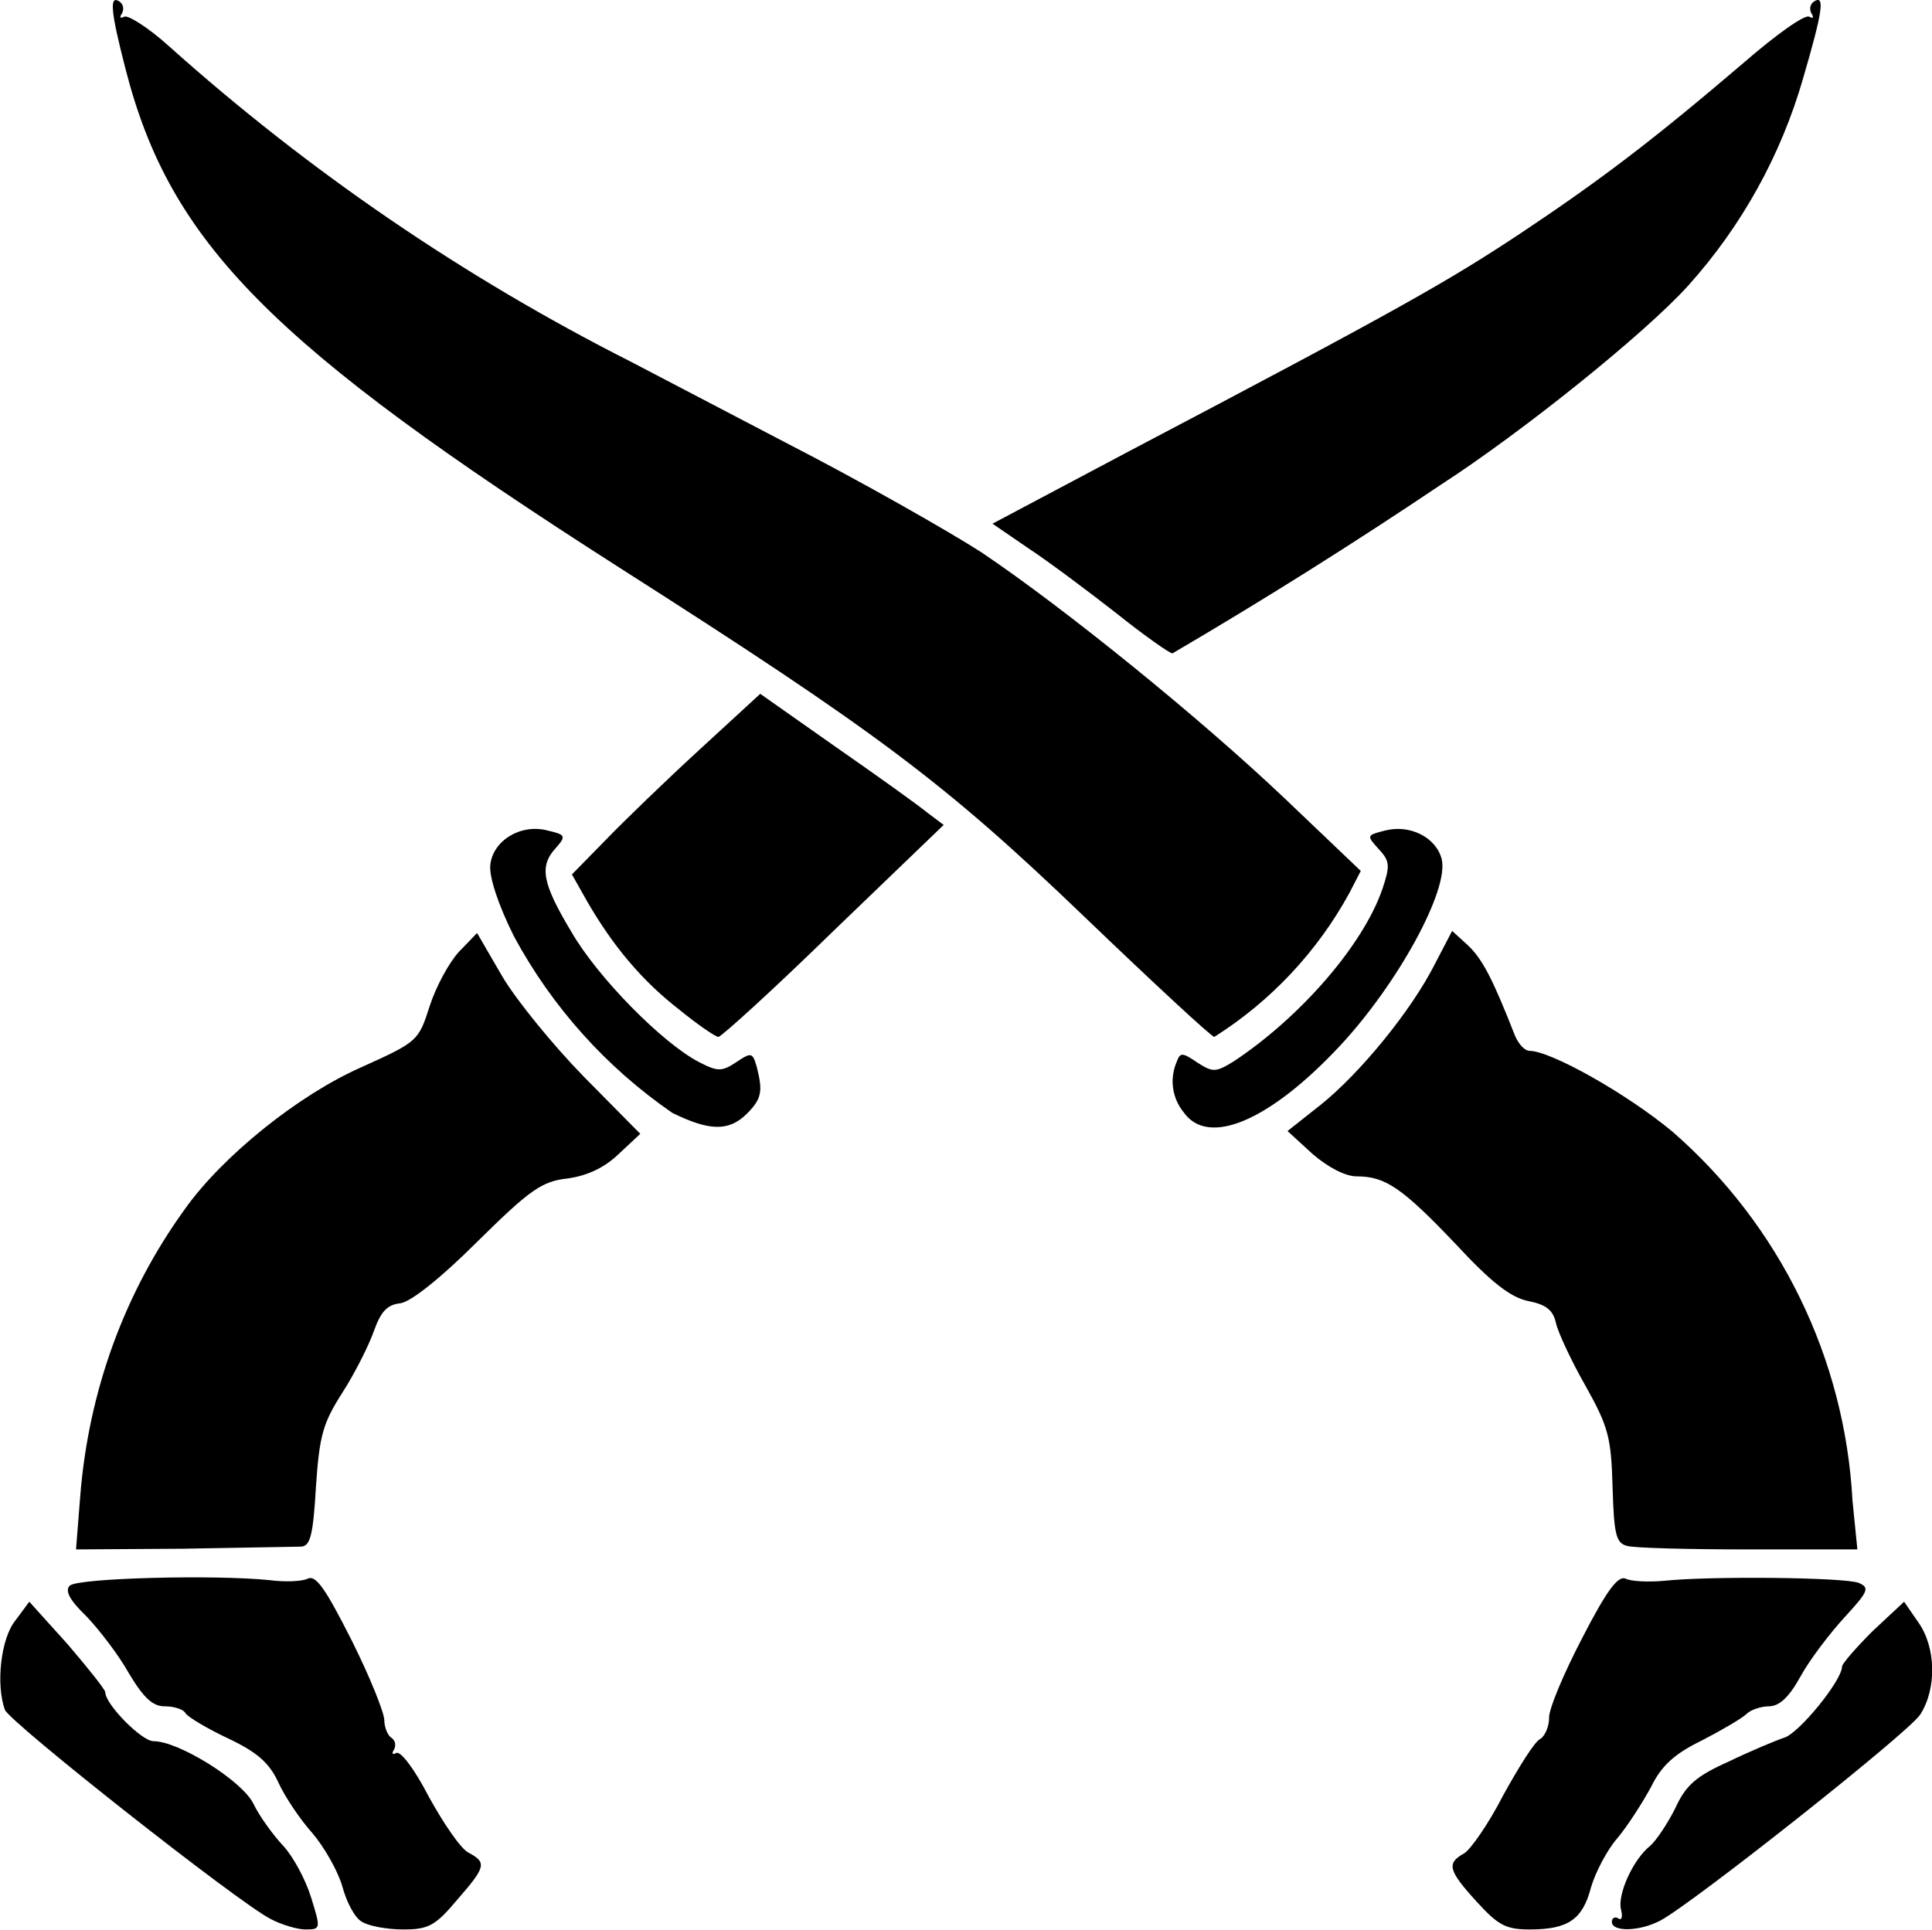
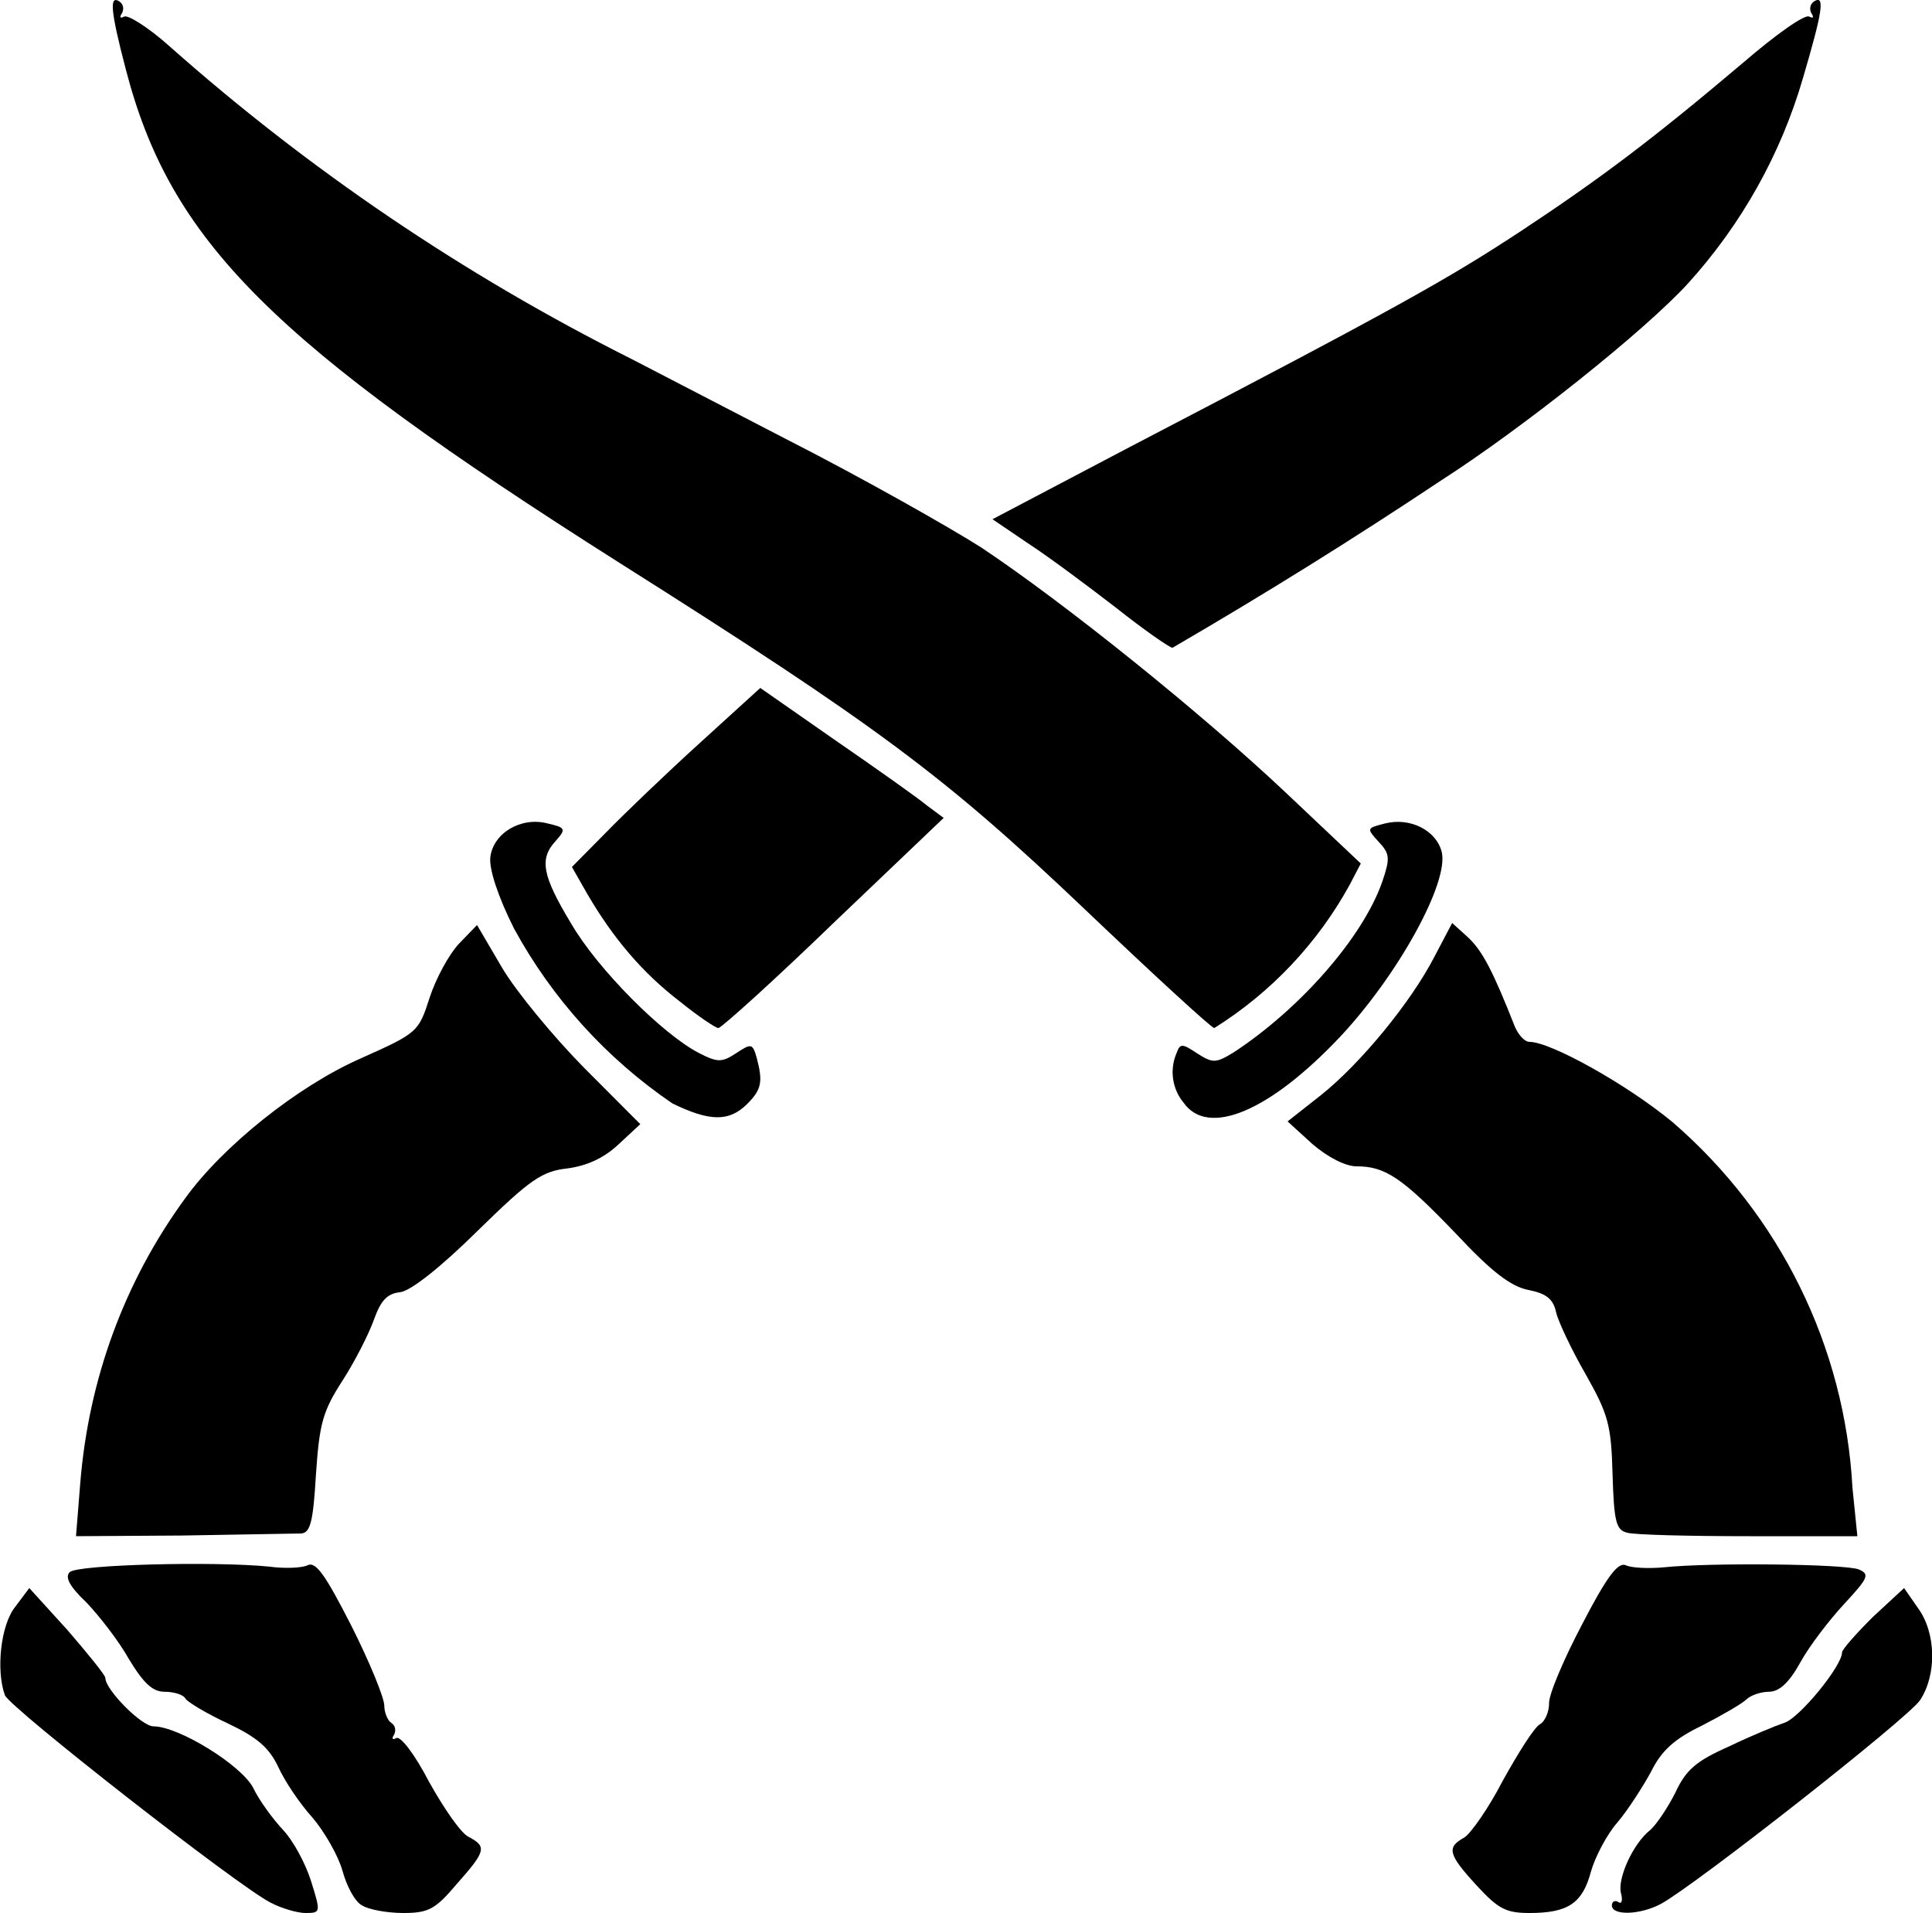
- <svg xmlns="http://www.w3.org/2000/svg" id="root" viewBox="519 493 2770 2767">
-   <path d="M907 3245c-47-24-374-282-381-300-13-36-6-102 15-128l20-27 55 61c29 34 54 65 54 69 0 17 52 70 69 70 36 0 126 56 143 89 9 19 29 46 43 61s32 48 40 74c14 45 14 46-8 46-12 0-35-7-50-15z" />
-   <path d="M1038 3249c-10-5-22-28-28-50s-26-57-43-77c-18-20-40-53-49-73-13-28-30-43-72-63-30-14-58-31-61-36-3-6-17-10-30-10-17 0-30-12-51-47-15-27-43-63-61-82-25-24-31-37-24-44 11-11 207-16 286-8 22 3 47 2 55-2 12-6 26 15 63 88 26 52 47 104 47 115 0 10 5 22 10 25 6 4 7 11 4 17-4 6-2 8 3 5 6-4 27 24 47 63 21 38 46 75 57 80 26 14 25 20-17 68-31 37-41 42-77 42-23 0-50-5-59-11zm1598-29c-41-45-43-55-18-69 9-5 35-42 56-83 22-40 45-77 53-81 7-4 13-18 13-30-1-12 21-64 47-114 36-70 52-91 63-86 8 4 33 5 55 3 66-7 259-5 279 3 16 7 14 12-21 50-21 23-50 61-63 85-16 29-30 42-45 42-11 0-26 5-32 11s-35 23-64 38c-39 19-58 36-73 67-12 22-33 55-48 73-15 17-32 50-38 71-12 46-33 60-88 60-34 0-45-6-76-40z" />
-   <path d="M2830 3249c0-5 4-8 9-5 5 4 7-2 4-13-5-21 17-71 42-91 9-8 25-32 36-54 15-33 30-46 77-67 31-15 67-30 79-34 21-6 83-82 83-102 0-4 20-27 44-51l45-42 20 29c26 36 27 96 3 133-17 26-324 269-372 295-30 16-70 17-70 2zM634 2639c12-152 64-293 150-412 54-76 162-163 252-203 82-37 83-38 99-88 9-28 28-63 42-78l26-27 36 62c20 34 73 99 117 144l81 82-31 29c-21 20-45 31-73 35-37 4-54 16-129 90-53 53-96 87-111 89-19 2-28 12-38 40-7 20-27 60-45 88-28 44-33 61-38 135-4 69-8 85-21 86l-170 3-153 1 6-76zm2218 71c-16-4-19-16-21-85-2-71-6-86-39-145-20-35-39-76-42-89-4-19-14-27-39-32-26-5-54-27-105-82-77-81-101-97-142-97-16 0-41-13-63-32l-36-33 48-38c56-45 129-134 163-201l25-48 23 21c21 20 36 50 67 129 5 12 14 22 21 22 30 0 139 61 205 116a755 755 0 0 1 258 529l7 70h-155c-86 0-165-2-175-5zm-1369-621a725 725 0 0 1-227-253c-23-46-36-86-34-103 4-35 44-59 82-49 26 6 27 8 12 25-24 26-20 50 22 120 38 66 131 160 183 187 27 14 33 14 54 0s23-14 29 7c9 35 7 46-14 67-26 26-54 25-107-1zm733-1a70 70 0 0 1-10-72c5-14 8-14 30 1 22 14 26 14 52-2 95-63 185-166 213-247 11-33 11-40-5-57-18-20-18-20 9-27 36-9 73 10 81 41 11 44-63 179-146 268-101 108-189 145-224 95z" />
-   <path d="M1493 1941c-53-41-95-91-132-155l-22-39 48-49c26-27 87-86 135-130l87-80 108 76c59 41 119 84 131 94l24 18-158 152c-86 84-161 152-165 152s-29-17-56-39z" />
-   <path d="M2073 1807c-200-192-296-264-666-500-499-319-644-465-708-715-22-85-23-106-9-97 6 4 7 11 4 17-4 6-3 8 3 5 5-3 34 15 64 42a3072 3072 0 0 0 663 453l220 115c111 57 237 129 282 158 119 80 314 238 436 354l108 103-16 31a564 564 0 0 1-194 207c-4 0-88-78-187-173zm46-435c-41-32-97-74-126-93l-51-35 196-104c388-204 458-244 562-313 114-76 189-133 319-244 46-40 88-70 94-66 6 3 7 1 3-5-3-6-2-13 4-17 16-10 12 15-16 111a758 758 0 0 1-164 296c-62 69-239 211-355 286a7353 7353 0 0 1-385 242c-4 0-41-26-81-58z" />
+ <svg xmlns="http://www.w3.org/2000/svg" id="root" viewBox="0 0 100 99">
+   <g>
+     <path d="M 14.008 98.465 C 12.309 97.605 0.504 88.375 0.254 87.73 C -0.215 86.441 0.035 84.082 0.793 83.148 L 1.516 82.184 L 3.5 84.367 C 4.547 85.582 5.453 86.691 5.453 86.836 C 5.453 87.445 7.328 89.34 7.941 89.34 C 9.242 89.34 12.492 91.344 13.105 92.523 C 13.43 93.203 14.152 94.168 14.656 94.707 C 15.164 95.242 15.812 96.426 16.102 97.355 C 16.605 98.965 16.605 99 15.812 99 C 15.379 99 14.547 98.75 14.008 98.465 Z M 14.008 98.465 " />
+     <path d="M 18.738 98.605 C 18.375 98.426 17.941 97.605 17.727 96.816 C 17.508 96.031 16.785 94.777 16.172 94.062 C 15.523 93.348 14.73 92.168 14.406 91.449 C 13.934 90.449 13.32 89.914 11.805 89.195 C 10.723 88.695 9.711 88.086 9.602 87.91 C 9.496 87.695 8.988 87.551 8.52 87.551 C 7.906 87.551 7.438 87.121 6.68 85.871 C 6.137 84.902 5.125 83.613 4.477 82.934 C 3.574 82.078 3.355 81.613 3.609 81.359 C 4.008 80.969 11.082 80.789 13.934 81.074 C 14.73 81.184 15.633 81.145 15.922 81.004 C 16.355 80.789 16.859 81.539 18.195 84.152 C 19.133 86.012 19.891 87.871 19.891 88.266 C 19.891 88.625 20.07 89.055 20.254 89.16 C 20.469 89.305 20.504 89.555 20.398 89.77 C 20.254 89.984 20.324 90.055 20.504 89.949 C 20.723 89.805 21.48 90.809 22.203 92.203 C 22.961 93.562 23.863 94.887 24.262 95.062 C 25.199 95.566 25.164 95.781 23.645 97.496 C 22.527 98.82 22.168 99 20.867 99 C 20.035 99 19.062 98.82 18.738 98.605 Z M 76.426 97.57 C 74.945 95.957 74.875 95.602 75.777 95.102 C 76.102 94.922 77.039 93.598 77.797 92.129 C 78.594 90.699 79.422 89.375 79.711 89.23 C 79.965 89.09 80.18 88.59 80.18 88.16 C 80.145 87.73 80.938 85.871 81.879 84.082 C 83.176 81.574 83.754 80.824 84.152 81.004 C 84.441 81.145 85.344 81.184 86.137 81.109 C 88.52 80.859 95.488 80.934 96.211 81.219 C 96.785 81.469 96.715 81.648 95.453 83.008 C 94.691 83.828 93.645 85.188 93.176 86.047 C 92.598 87.086 92.094 87.551 91.551 87.551 C 91.156 87.551 90.613 87.73 90.398 87.945 C 90.18 88.16 89.133 88.766 88.086 89.305 C 86.68 89.984 85.992 90.594 85.453 91.699 C 85.02 92.488 84.262 93.668 83.719 94.312 C 83.176 94.922 82.562 96.102 82.348 96.852 C 81.914 98.5 81.156 99 79.168 99 C 77.941 99 77.547 98.785 76.426 97.57 Z M 76.426 97.57 " />
+     <path d="M 83.43 98.605 C 83.43 98.426 83.574 98.32 83.754 98.426 C 83.934 98.57 84.008 98.355 83.898 97.961 C 83.719 97.211 84.512 95.422 85.414 94.707 C 85.738 94.422 86.316 93.562 86.715 92.773 C 87.258 91.594 87.797 91.129 89.496 90.379 C 90.613 89.84 91.914 89.305 92.348 89.16 C 93.105 88.945 95.344 86.227 95.344 85.512 C 95.344 85.367 96.066 84.547 96.93 83.688 L 98.555 82.184 L 99.277 83.223 C 100.215 84.508 100.254 86.656 99.387 87.98 C 98.773 88.91 87.691 97.605 85.957 98.535 C 84.875 99.105 83.43 99.145 83.43 98.605 Z M 4.152 76.781 C 4.586 71.344 6.461 66.297 9.566 62.039 C 11.516 59.32 15.414 56.207 18.664 54.777 C 21.625 53.453 21.66 53.418 22.238 51.629 C 22.562 50.629 23.25 49.375 23.754 48.84 L 24.691 47.871 L 25.992 50.09 C 26.715 51.309 28.629 53.633 30.215 55.242 L 33.141 58.176 L 32.023 59.215 C 31.262 59.93 30.398 60.324 29.387 60.465 C 28.051 60.609 27.438 61.039 24.73 63.688 C 22.816 65.582 21.262 66.801 20.723 66.871 C 20.035 66.941 19.711 67.301 19.352 68.301 C 19.098 69.016 18.375 70.449 17.727 71.449 C 16.715 73.023 16.535 73.633 16.355 76.281 C 16.211 78.75 16.066 79.32 15.594 79.359 L 9.457 79.465 L 3.934 79.5 Z M 84.223 79.32 C 83.645 79.18 83.539 78.75 83.465 76.281 C 83.395 73.738 83.25 73.203 82.059 71.094 C 81.336 69.84 80.648 68.375 80.543 67.91 C 80.398 67.227 80.035 66.941 79.133 66.762 C 78.195 66.586 77.184 65.797 75.344 63.828 C 72.562 60.93 71.695 60.359 70.215 60.359 C 69.641 60.359 68.738 59.895 67.941 59.215 L 66.645 58.035 L 68.375 56.672 C 70.398 55.062 73.031 51.879 74.262 49.48 L 75.164 47.766 L 75.992 48.516 C 76.75 49.23 77.293 50.305 78.41 53.133 C 78.594 53.562 78.918 53.918 79.168 53.918 C 80.254 53.918 84.188 56.102 86.57 58.07 C 92.129 62.871 95.492 69.699 95.883 76.996 L 96.137 79.5 L 90.543 79.5 C 87.438 79.5 84.586 79.43 84.223 79.32 Z M 34.801 57.102 C 31.383 54.773 28.574 51.668 26.605 48.051 C 25.777 46.406 25.309 44.973 25.379 44.367 C 25.523 43.113 26.969 42.254 28.34 42.613 C 29.277 42.828 29.312 42.898 28.773 43.508 C 27.906 44.438 28.051 45.297 29.566 47.801 C 30.938 50.16 34.297 53.523 36.172 54.492 C 37.148 54.992 37.363 54.992 38.121 54.492 C 38.883 53.992 38.953 53.992 39.168 54.742 C 39.496 55.992 39.422 56.387 38.664 57.141 C 37.727 58.07 36.715 58.035 34.801 57.102 Z M 61.262 57.066 C 60.668 56.344 60.527 55.348 60.902 54.492 C 61.082 53.992 61.191 53.992 61.984 54.527 C 62.781 55.027 62.926 55.027 63.863 54.457 C 67.293 52.203 70.543 48.516 71.551 45.617 C 71.949 44.438 71.949 44.188 71.371 43.578 C 70.723 42.863 70.723 42.863 71.695 42.613 C 72.996 42.289 74.332 42.969 74.621 44.078 C 75.02 45.652 72.348 50.484 69.352 53.668 C 65.703 57.531 62.527 58.855 61.262 57.066 Z M 61.262 57.066 " />
+     <path d="M 35.164 51.809 C 33.25 50.34 31.734 48.551 30.398 46.262 L 29.602 44.867 L 31.336 43.113 C 32.273 42.148 34.477 40.035 36.211 38.461 L 39.352 35.602 L 43.25 38.32 C 45.379 39.785 47.547 41.324 47.977 41.684 L 48.844 42.328 L 43.141 47.766 C 40.035 50.77 37.328 53.203 37.184 53.203 C 37.039 53.203 36.137 52.594 35.164 51.809 Z M 35.164 51.809 " />
+     <path d="M 56.102 47.012 C 48.883 40.145 45.414 37.566 32.059 29.125 C 14.043 17.711 8.809 12.488 6.5 3.543 C 5.703 0.5 5.668 -0.25 6.172 0.07 C 6.391 0.215 6.426 0.465 6.316 0.68 C 6.172 0.895 6.211 0.965 6.426 0.859 C 6.605 0.75 7.652 1.395 8.738 2.363 C 15.965 8.777 24.012 14.227 32.672 18.57 L 40.613 22.684 C 44.621 24.723 49.168 27.301 50.793 28.336 C 55.09 31.199 62.129 36.852 66.535 41.004 L 70.434 44.688 L 69.855 45.797 C 68.195 48.816 65.785 51.367 62.852 53.203 C 62.707 53.203 59.676 50.414 56.102 47.012 Z M 57.762 31.449 C 56.281 30.305 54.262 28.801 53.215 28.121 L 51.371 26.871 L 58.449 23.148 C 72.453 15.852 74.98 14.418 78.738 11.949 C 82.852 9.23 85.559 7.191 90.254 3.219 C 91.914 1.789 93.43 0.715 93.645 0.859 C 93.863 0.965 93.898 0.895 93.754 0.68 C 93.645 0.465 93.684 0.215 93.898 0.07 C 94.477 -0.285 94.332 0.609 93.32 4.043 C 92.18 7.969 90.152 11.59 87.402 14.633 C 85.164 17.102 78.773 22.184 74.586 24.867 C 70.043 27.895 65.406 30.781 60.688 33.523 C 60.543 33.523 59.207 32.594 57.762 31.449 Z M 57.762 31.449 " />
+   </g>
</svg>
